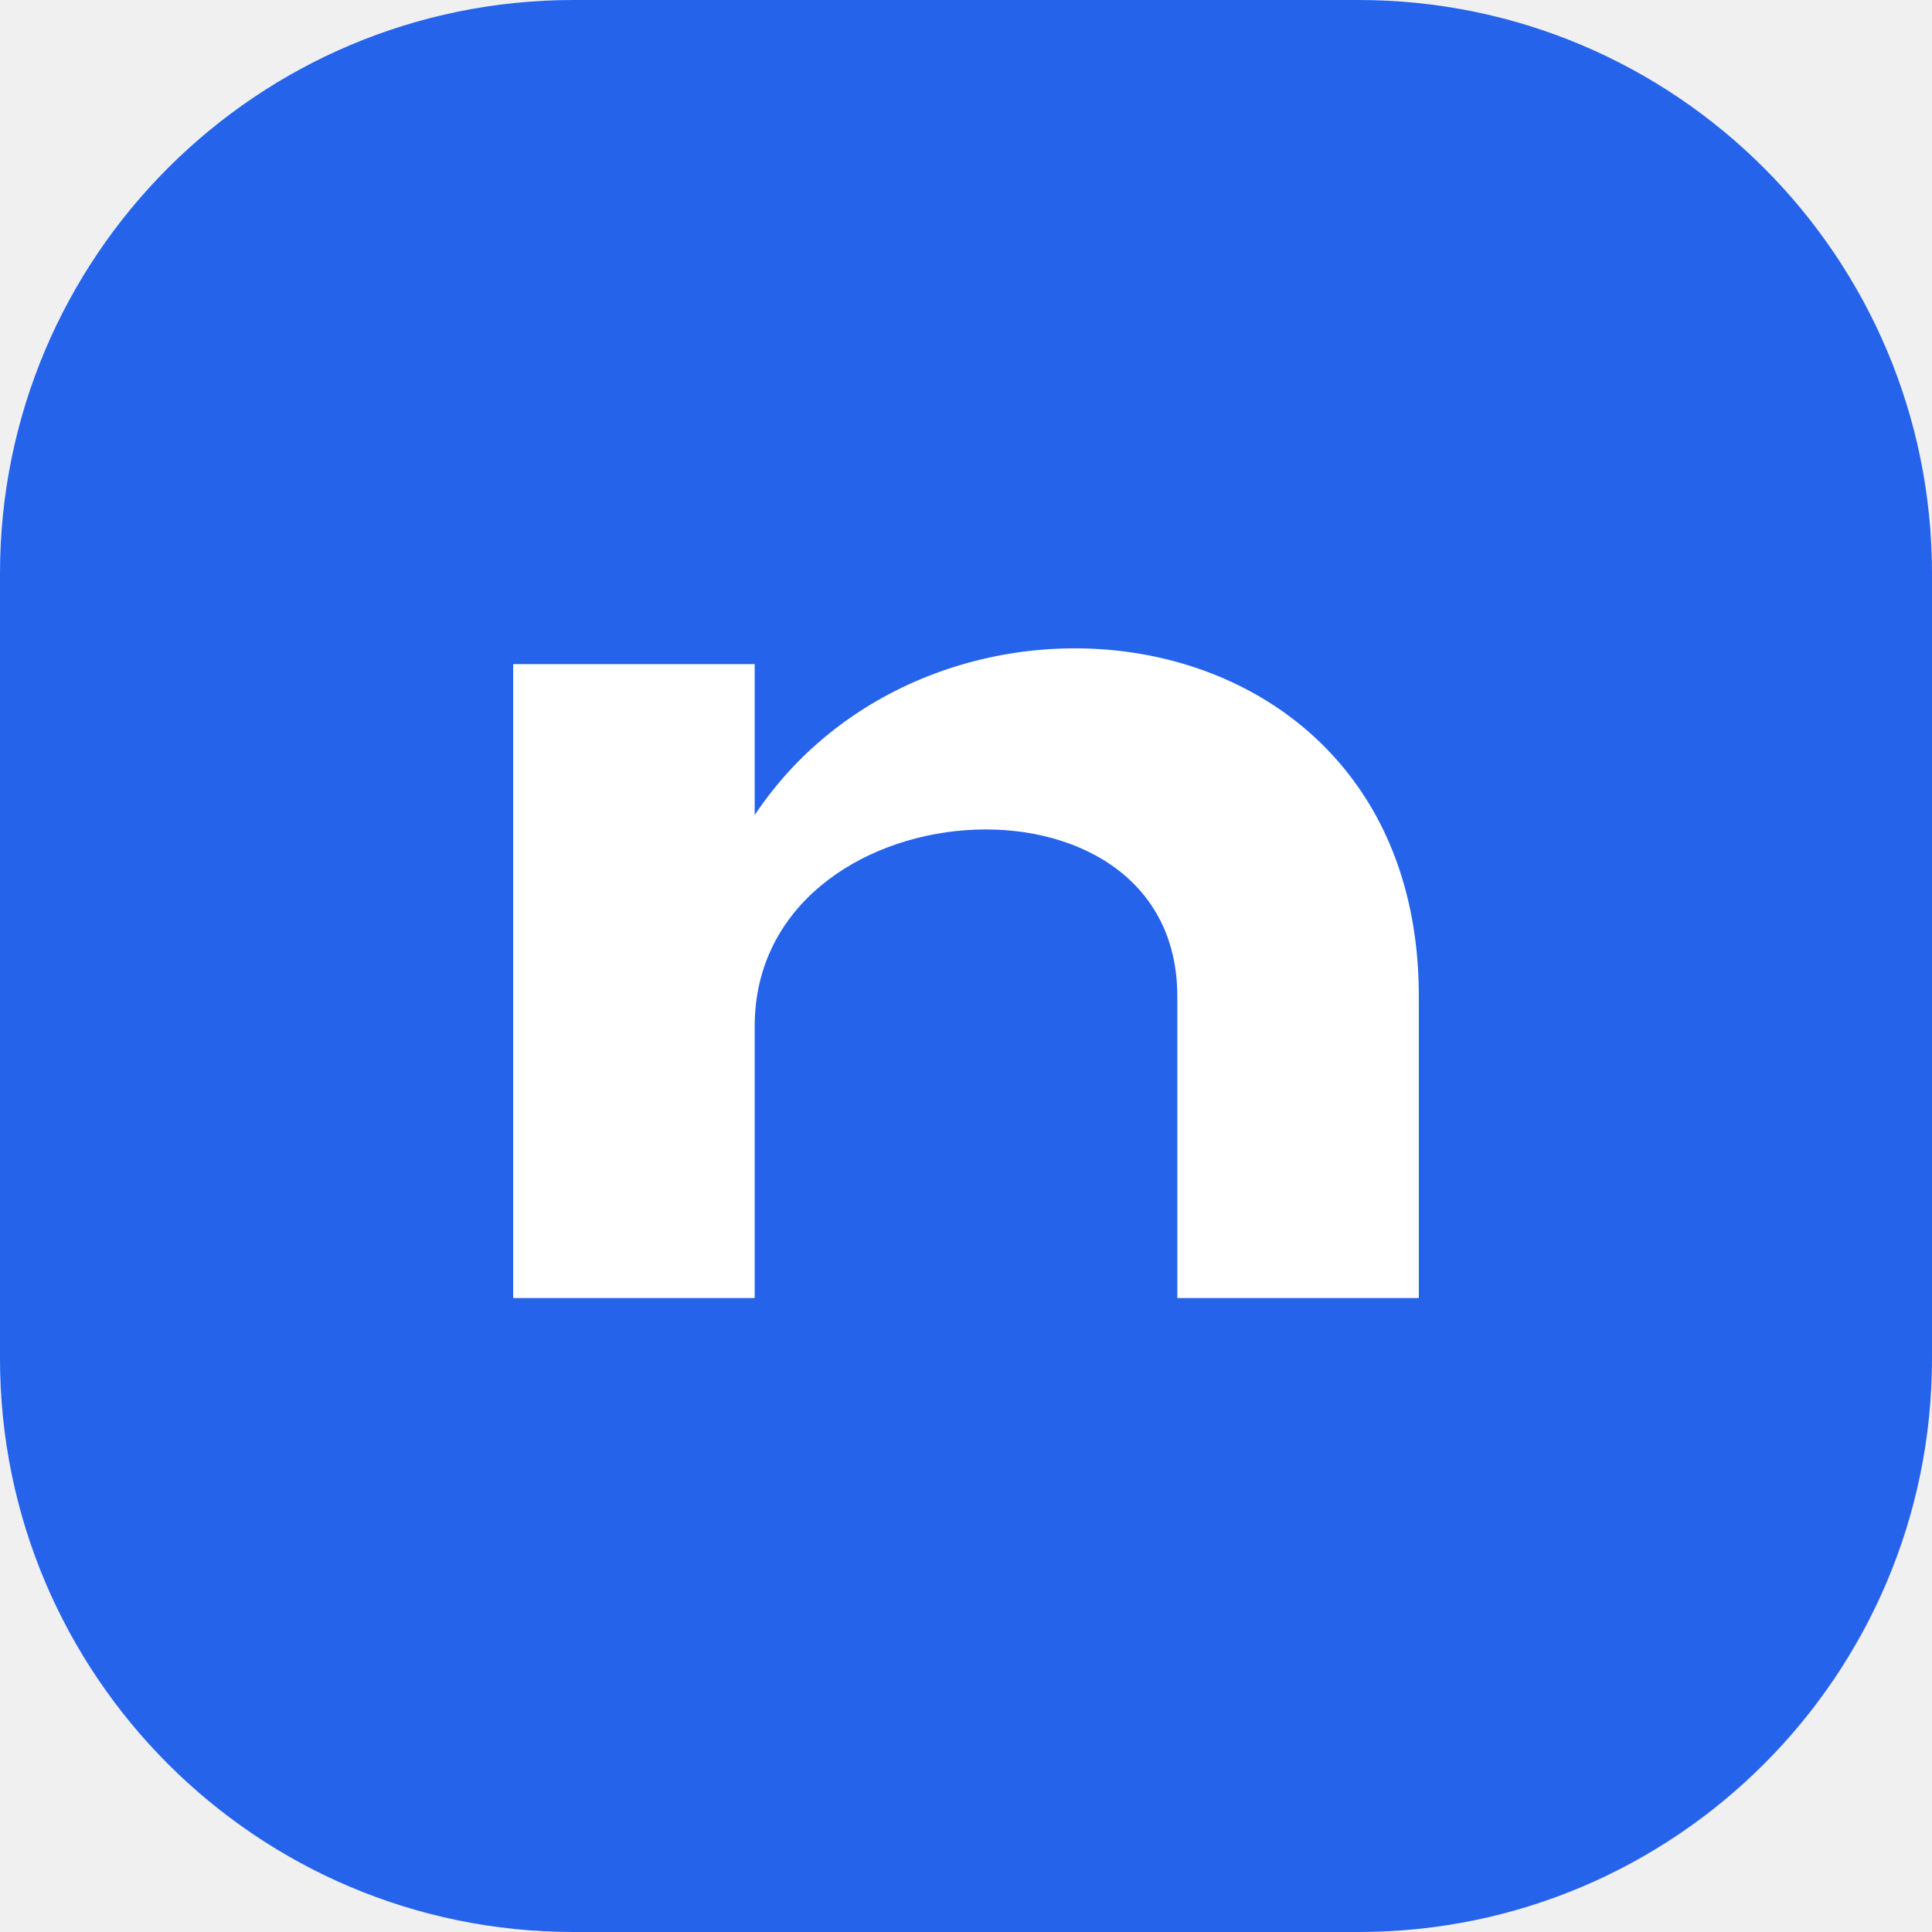
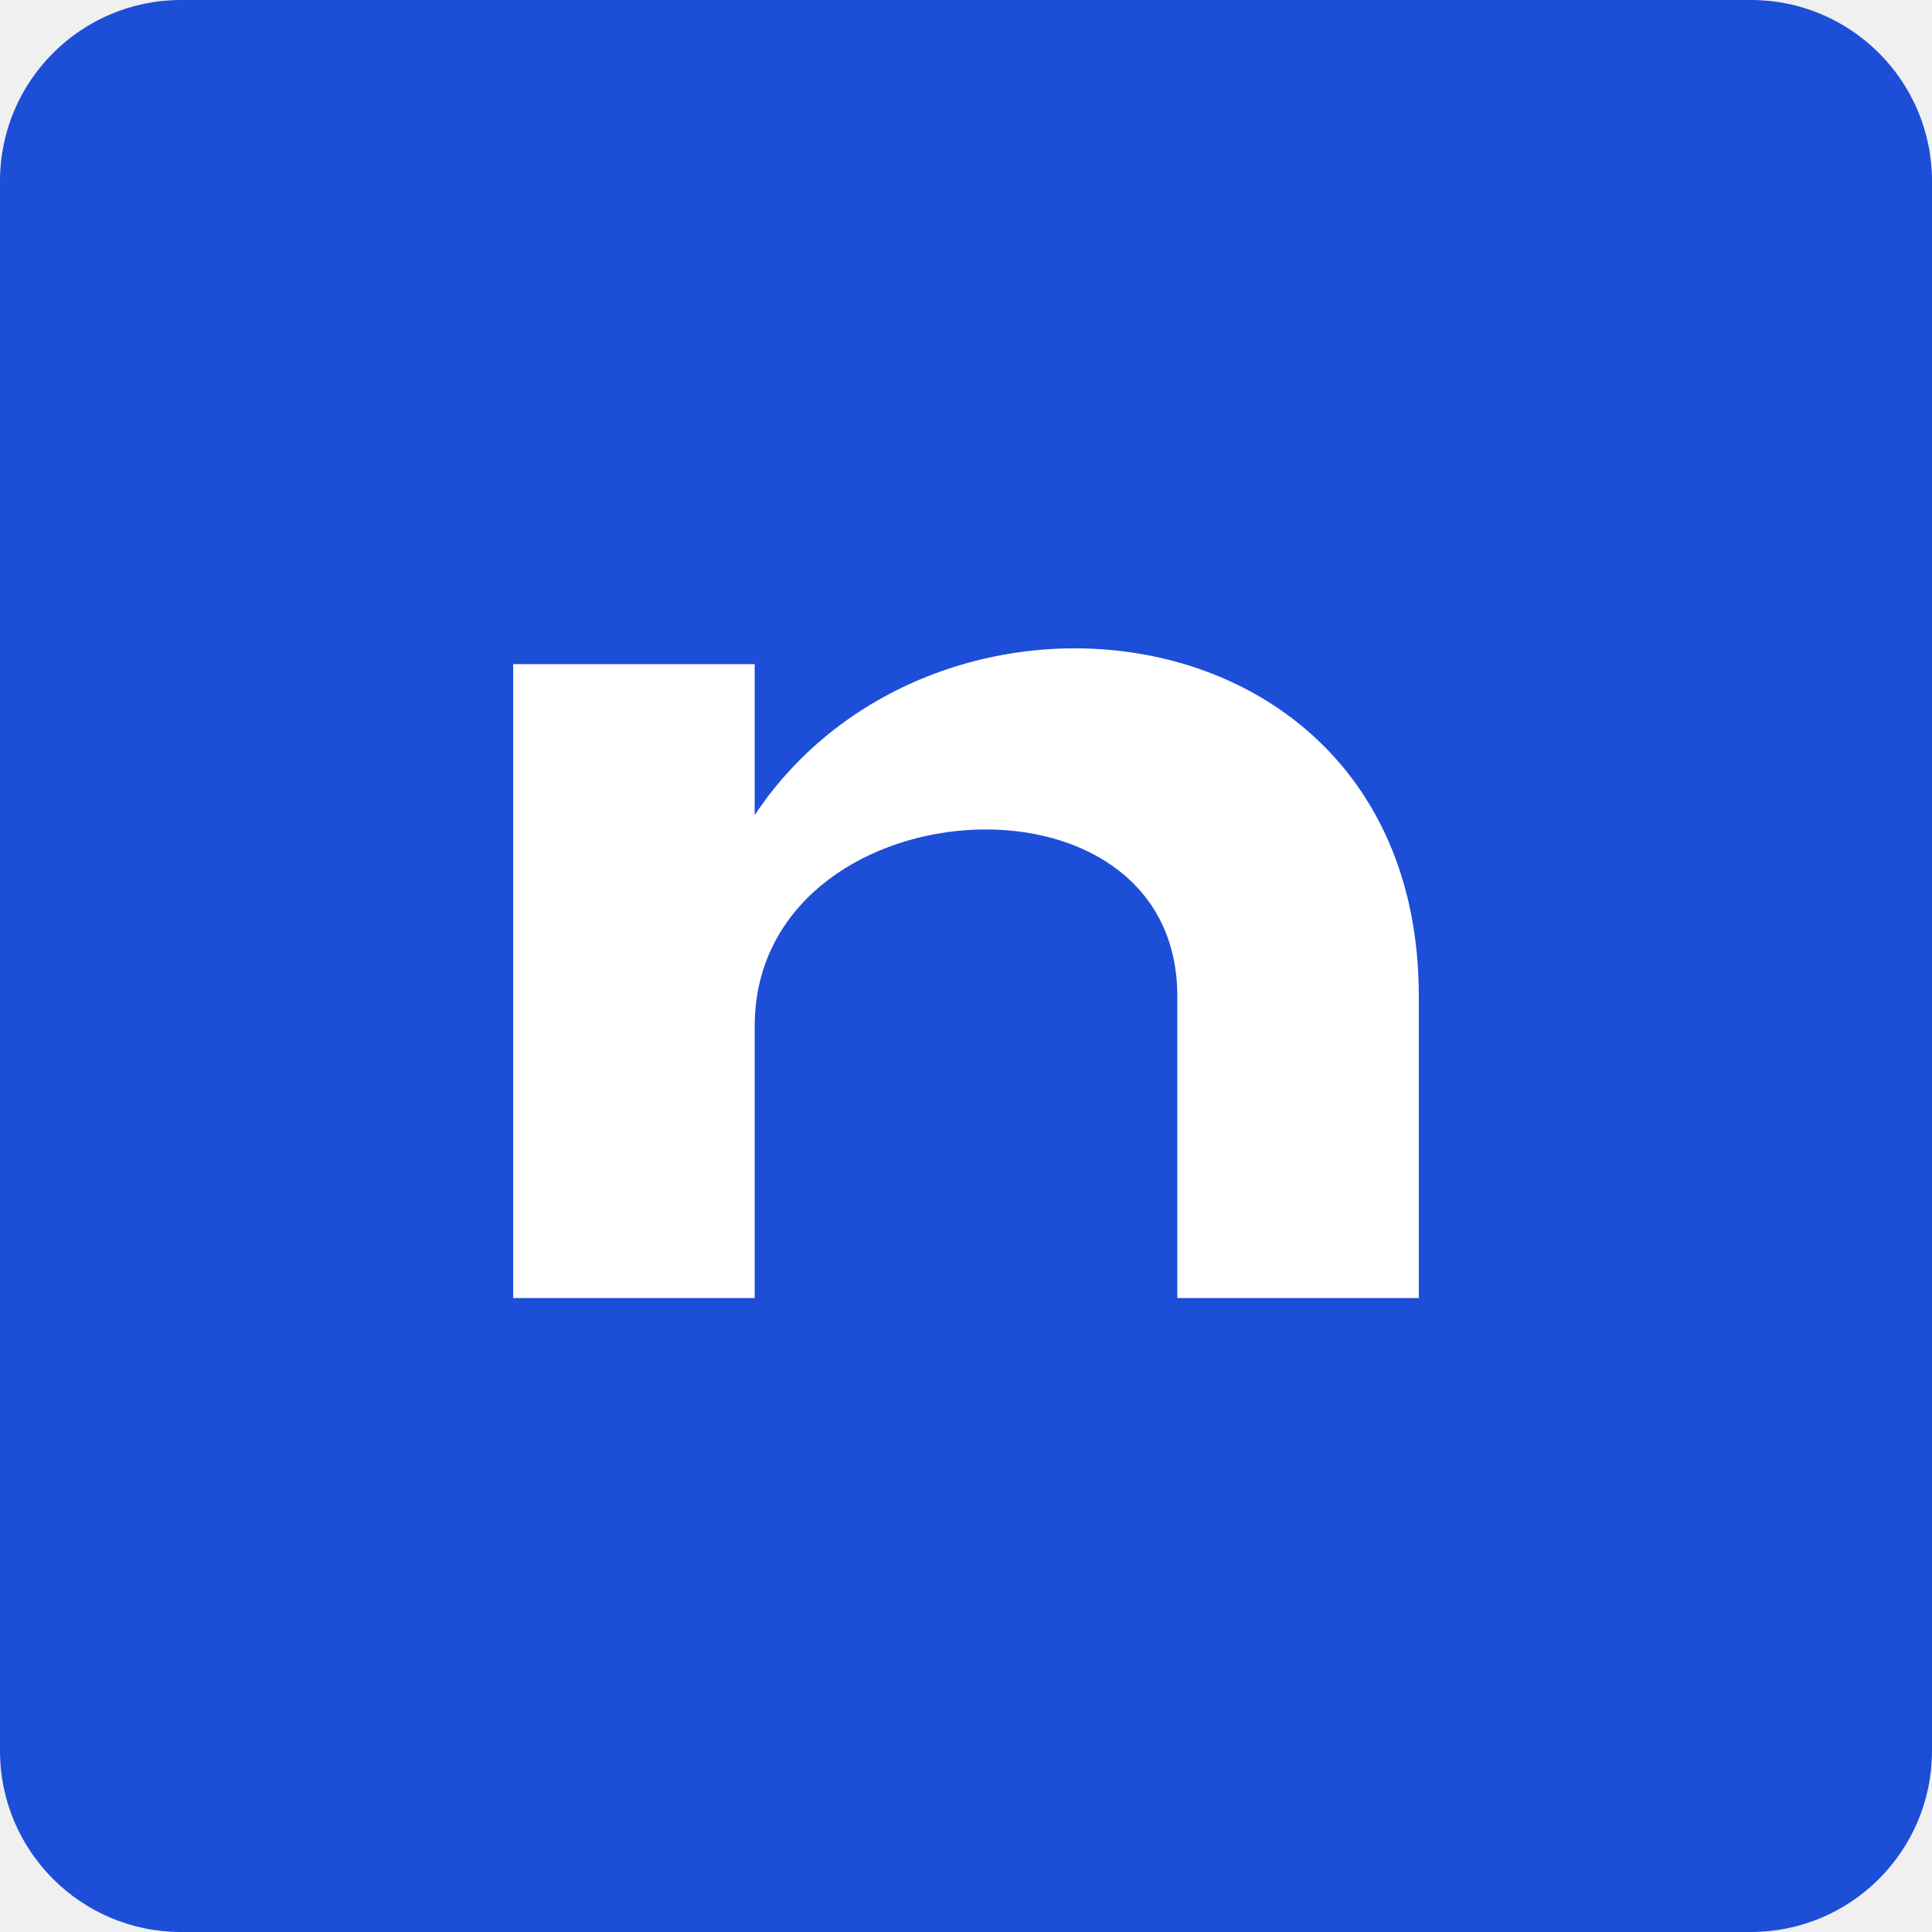
<svg xmlns="http://www.w3.org/2000/svg" viewBox="0 0 64 64">
-   <rect width="64" height="64" rx="19" fill="#2563eb" />
+   <rect width="64" height="64" rx="6" fill="#1d4ed8" />
  <path d="M17 43V22h8v5c6-9 22-7 22 6v10h-8V33c0-8-14-7-14 1v9z" fill="#fff" />
</svg>
